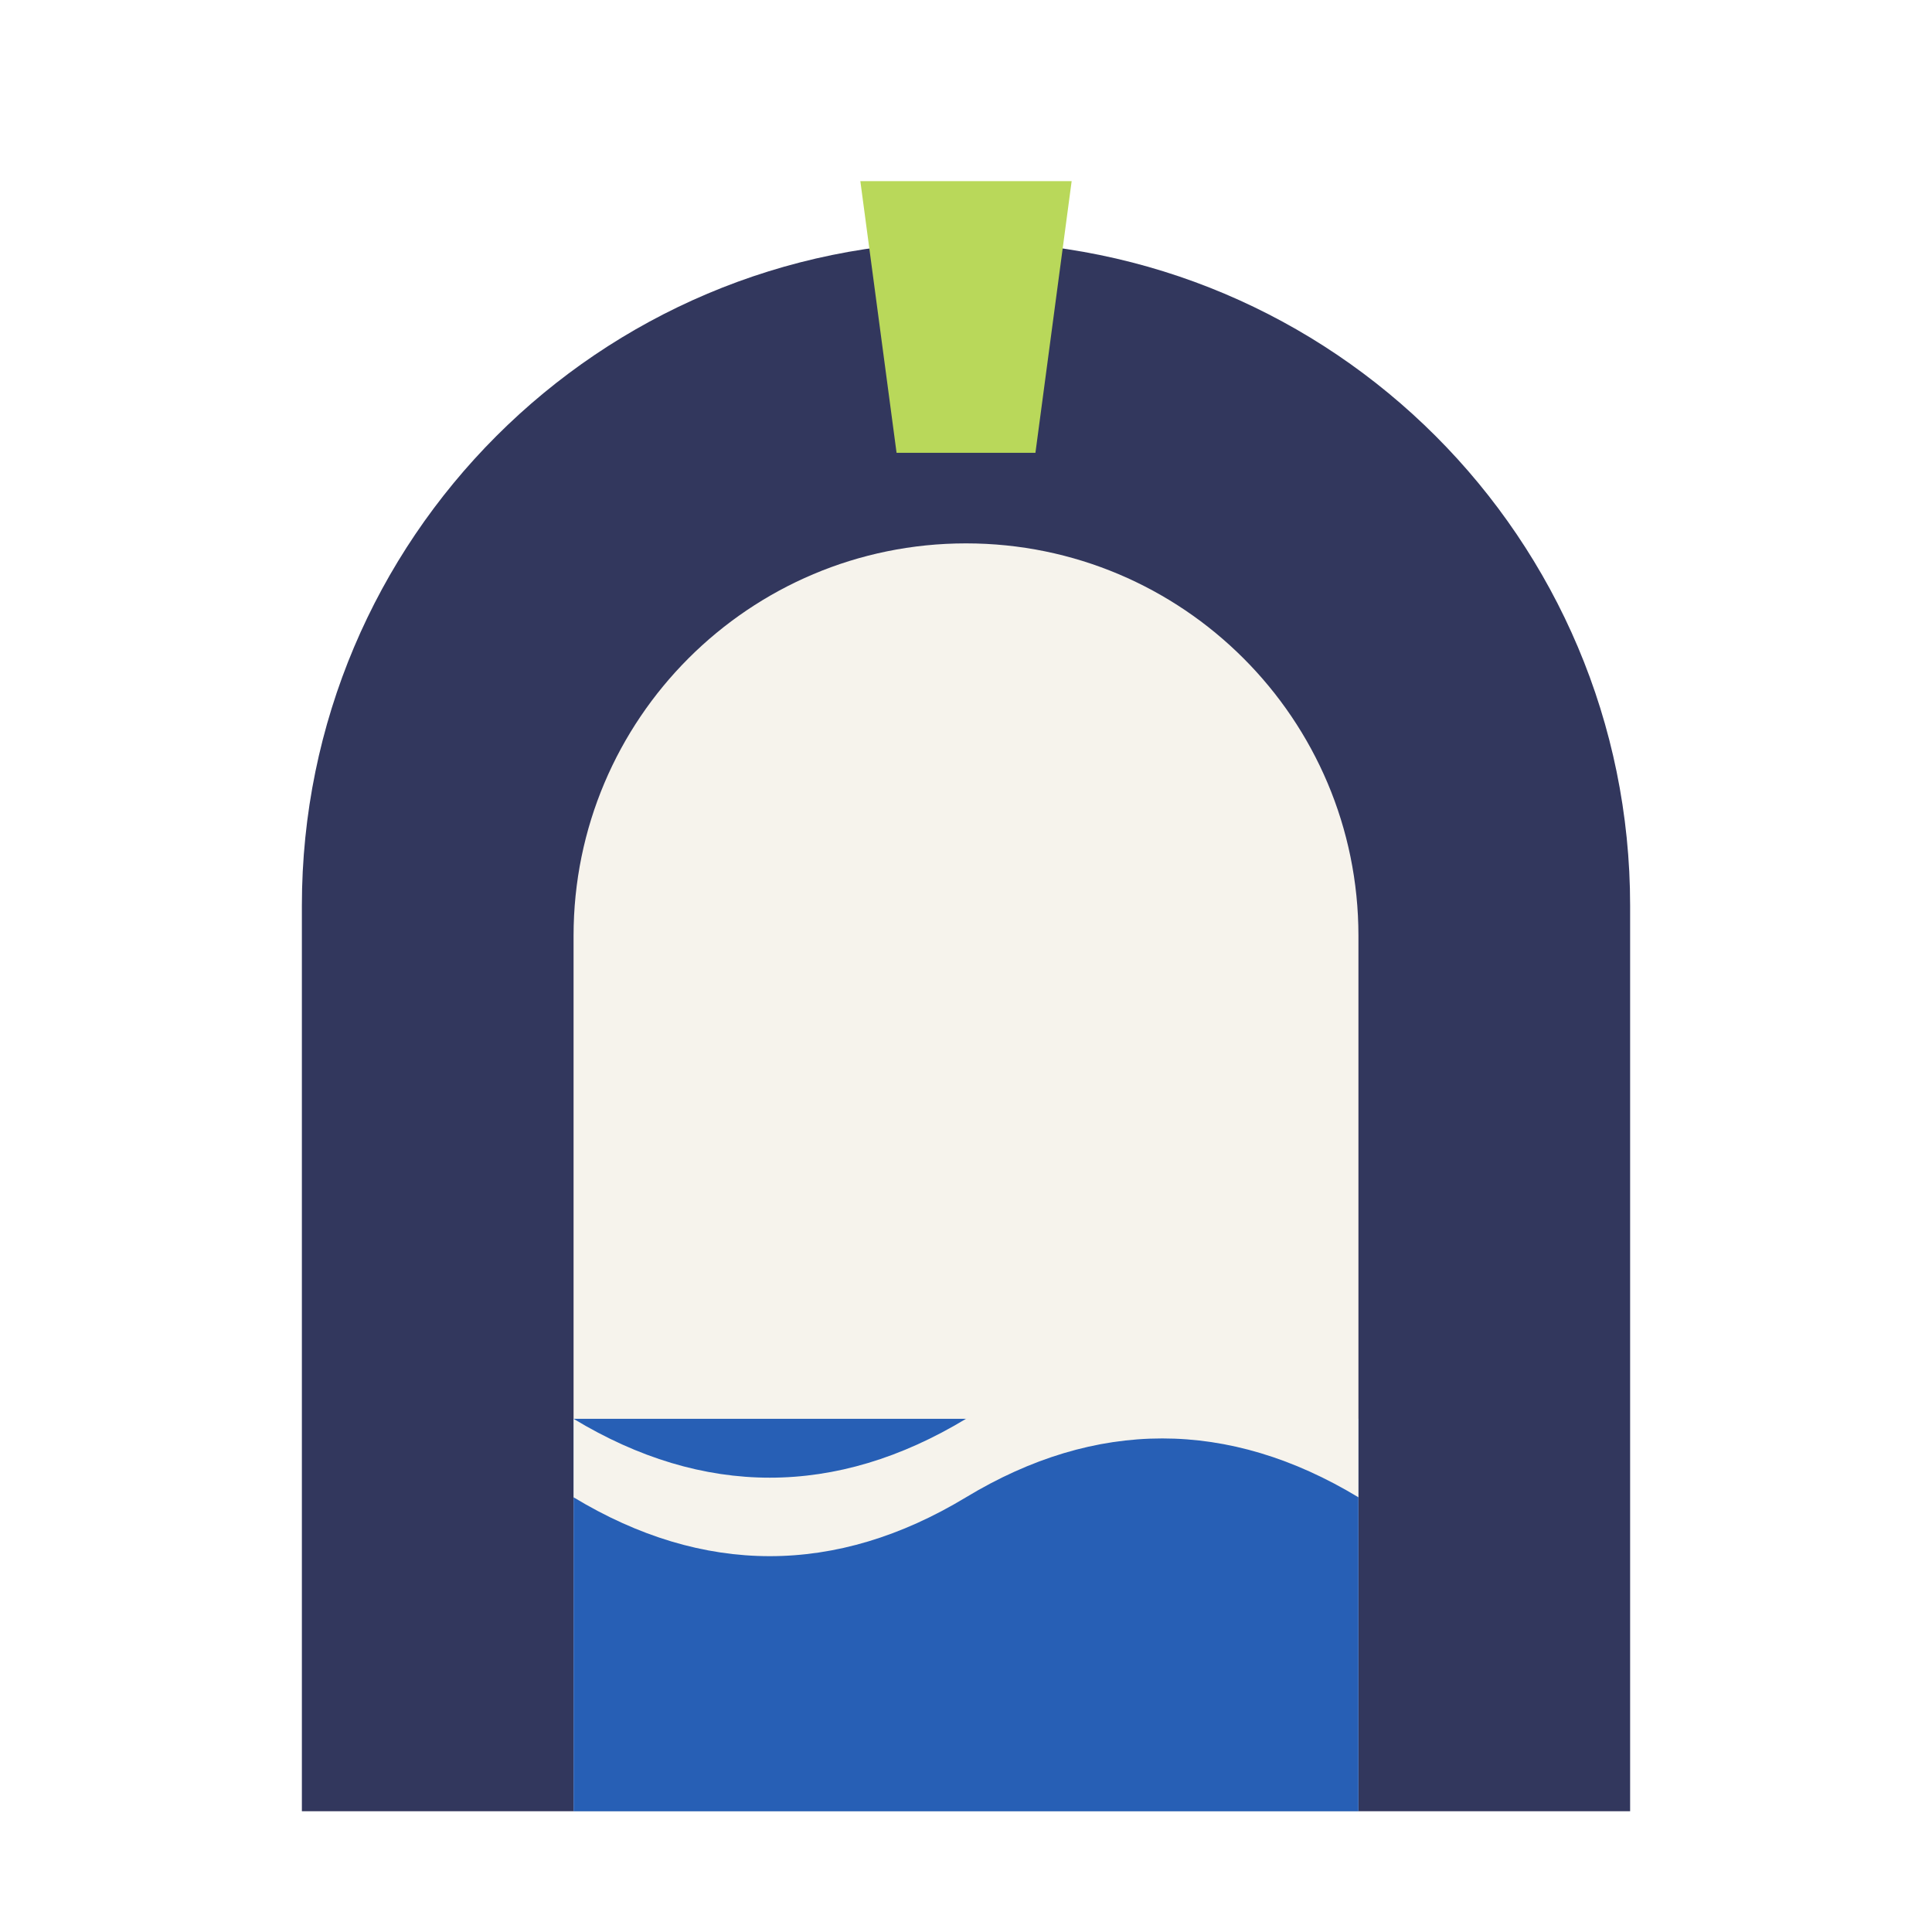
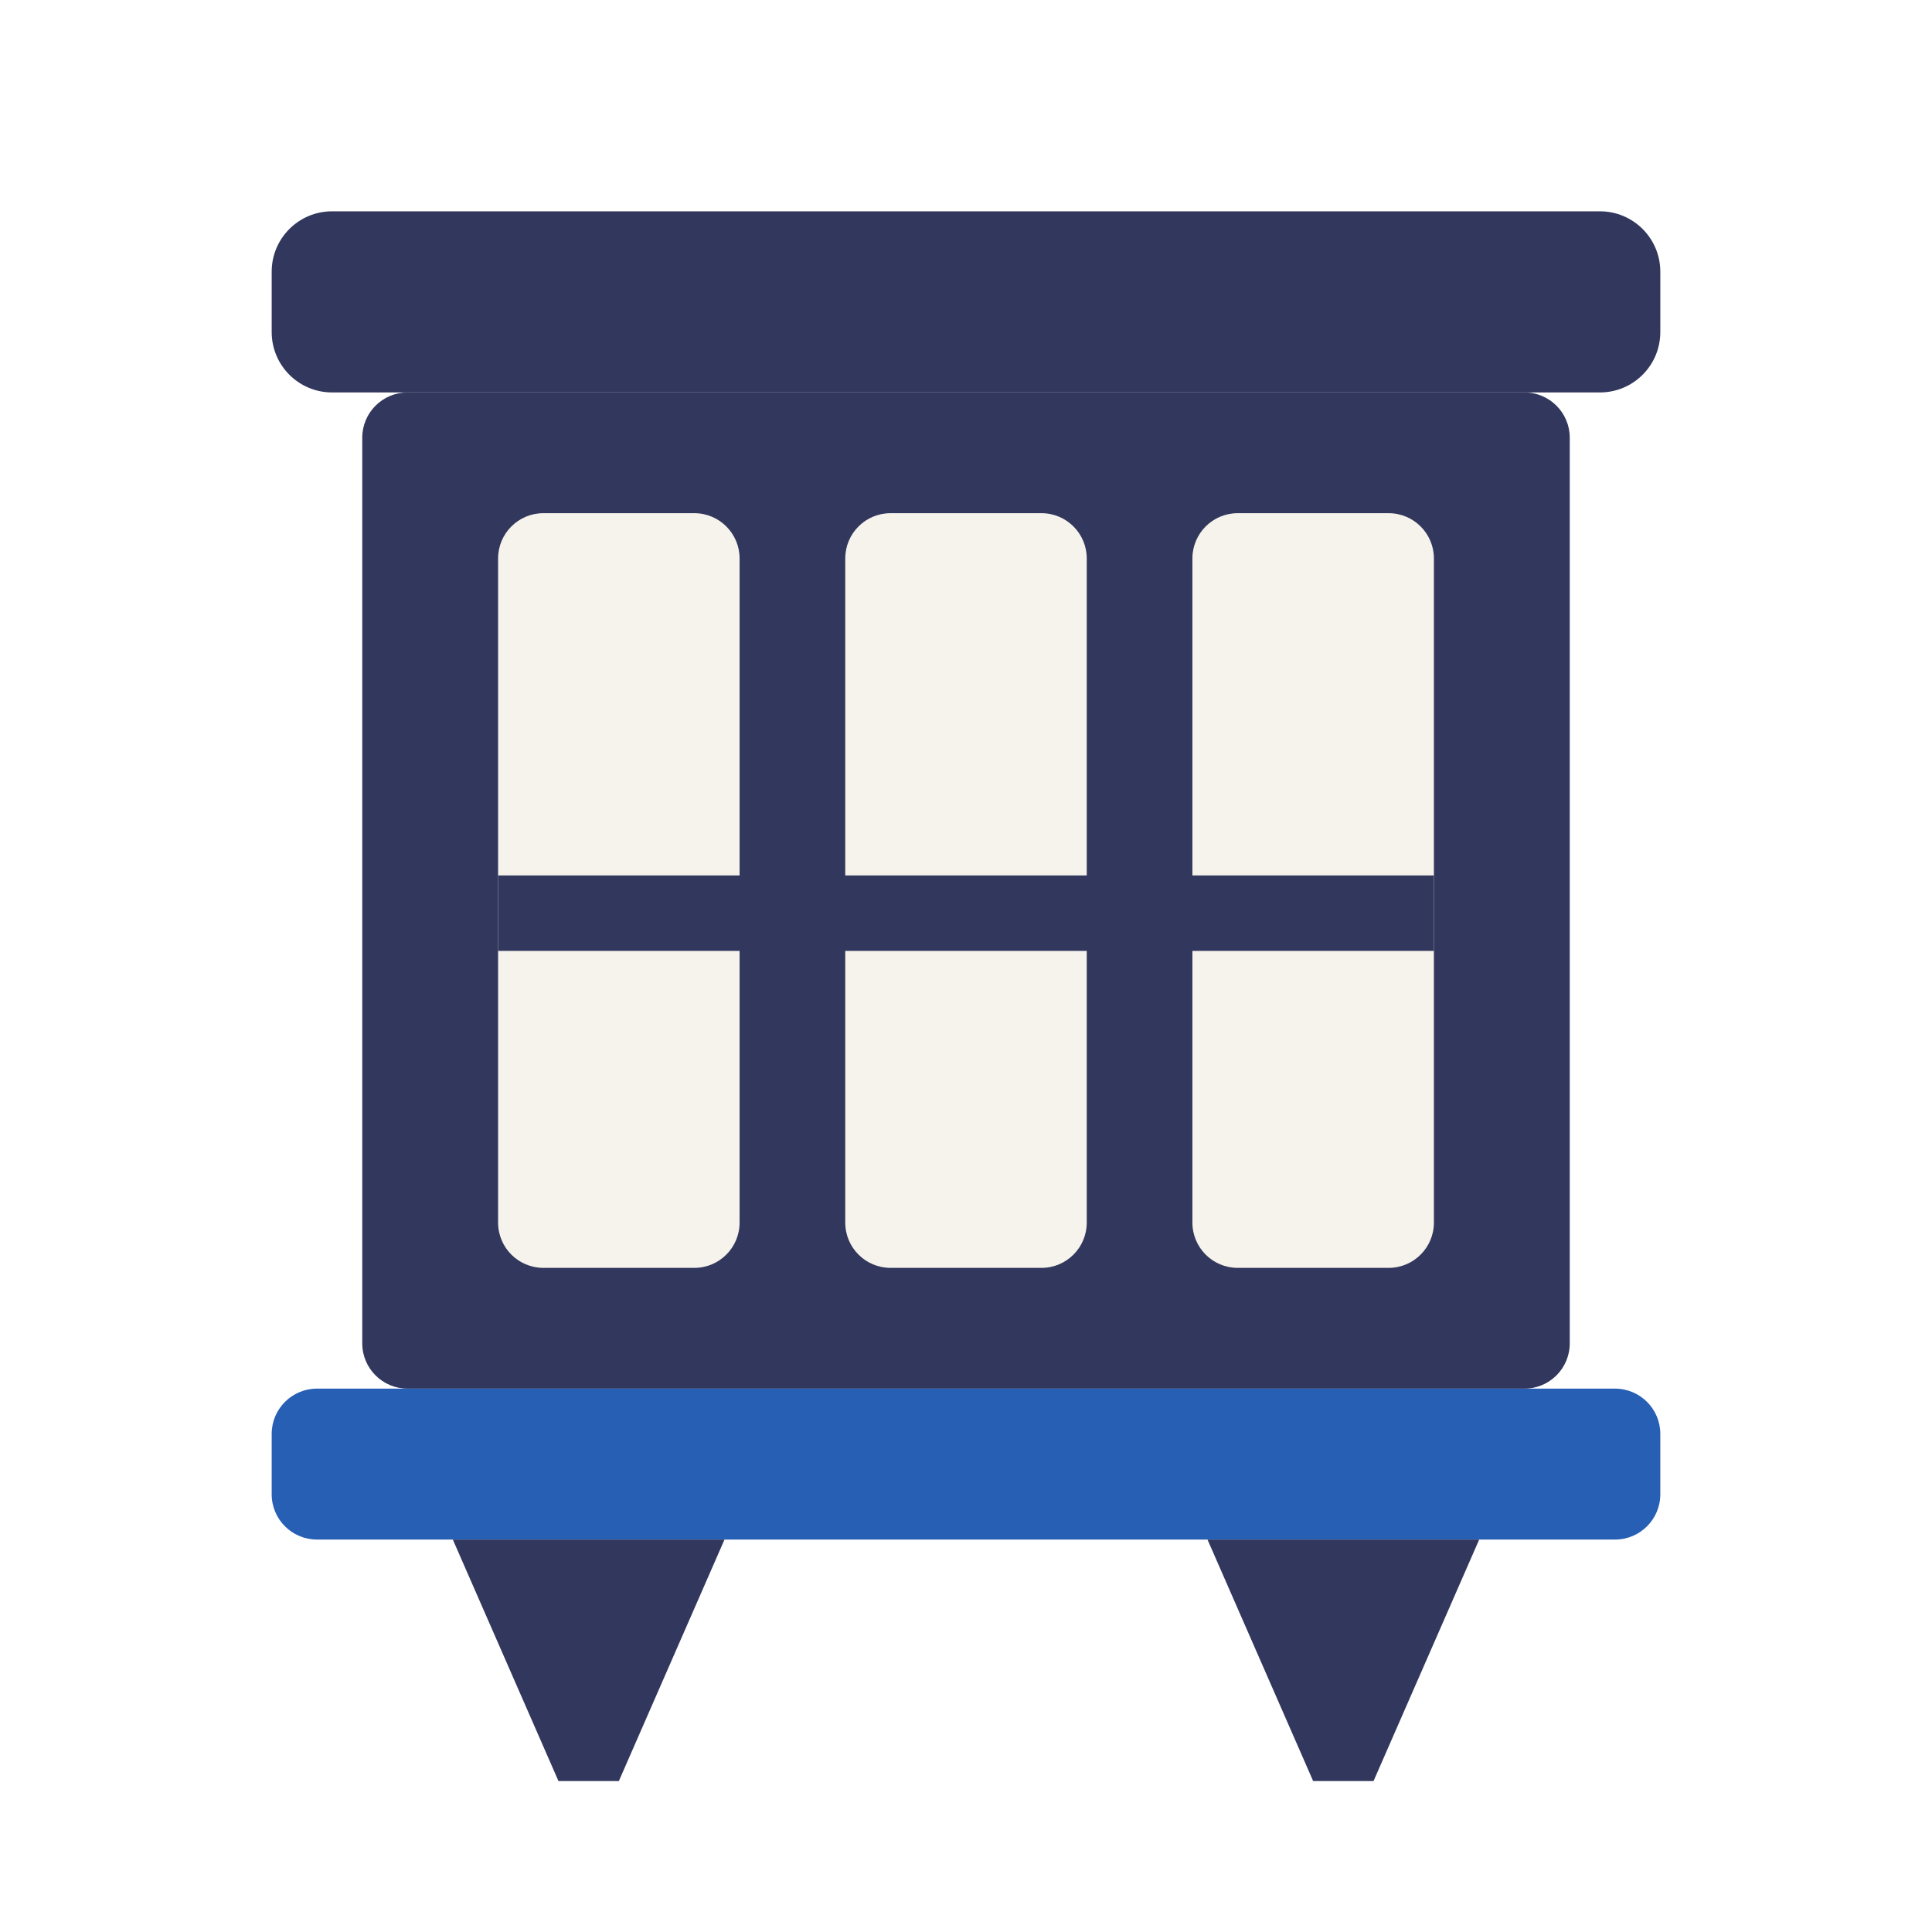
<svg xmlns="http://www.w3.org/2000/svg" viewBox="0 0 64 64">
-   <path d="M10 60V30a22 22 0 0 1 44 0v30z" fill="#32375D" />
-   <path d="M19 60V31a13 13 0 0 1 26 0v29z" fill="#F6F3EC" />
-   <path d="M19 47h26v13H19z" fill="#275FB5" />
-   <path d="M19 47c4.3 2.6 8.7 2.6 13 0s8.7-2.6 13 0v2.6c-4.3-2.6-8.7-2.6-13 0s-8.7 2.6-13 0z" fill="#F6F3EC" />
-   <path d="M28.5 6h7l-1.2 9h-4.6z" fill="#B9D85A" />
+   <rect x="9" y="7" width="46" height="6" rx="2" fill="#32375D" />
+   <rect x="12" y="13" width="40" height="33" rx="1.5" fill="#32375D" />
+   <rect x="16.5" y="17" width="8" height="25" rx="1.5" fill="#F6F3EC" />
+   <rect x="28" y="17" width="8" height="25" rx="1.5" fill="#F6F3EC" />
+   <rect x="39.5" y="17" width="8" height="25" rx="1.5" fill="#F6F3EC" />
+   <rect x="16.5" y="29" width="31" height="2.5" fill="#32375D" />
+   <rect x="9" y="46" width="46" height="5" rx="1.5" fill="#275FB5" />
+   <path d="M15 51h9l-3.5 8h-2z" fill="#32375D" />
+   <path d="M40 51h9l-3.5 8h-2z" fill="#32375D" />
</svg>
